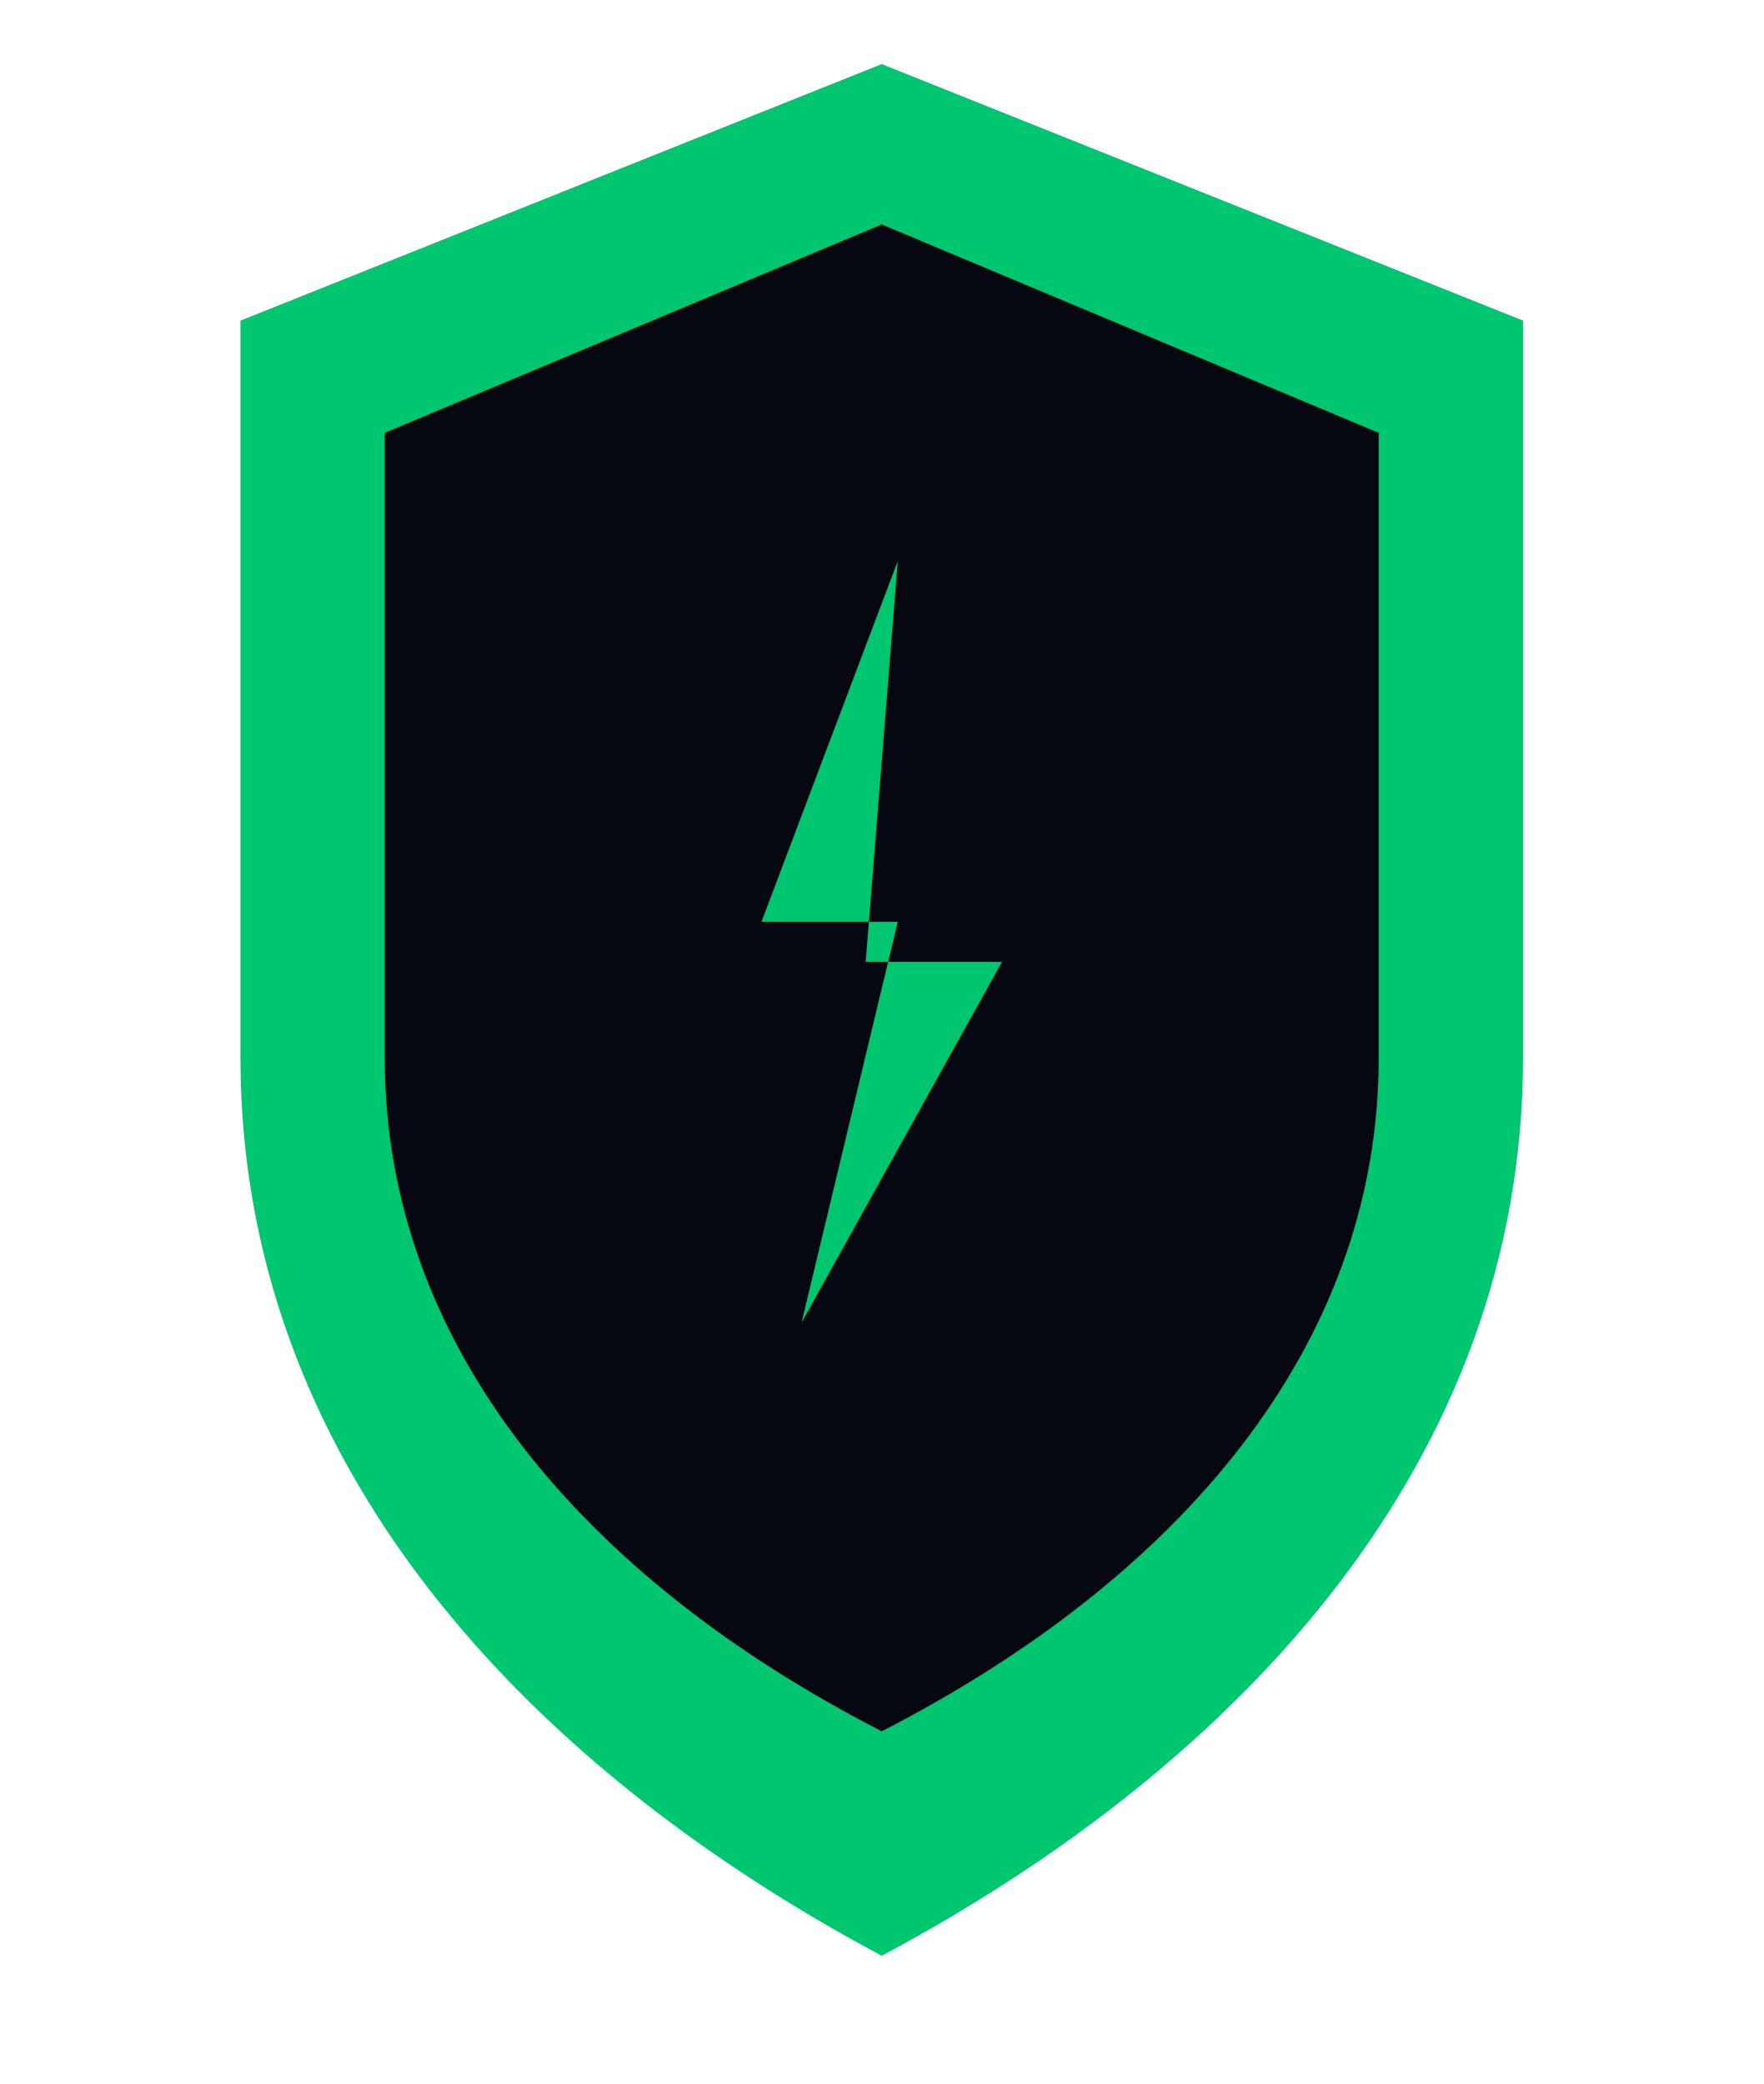
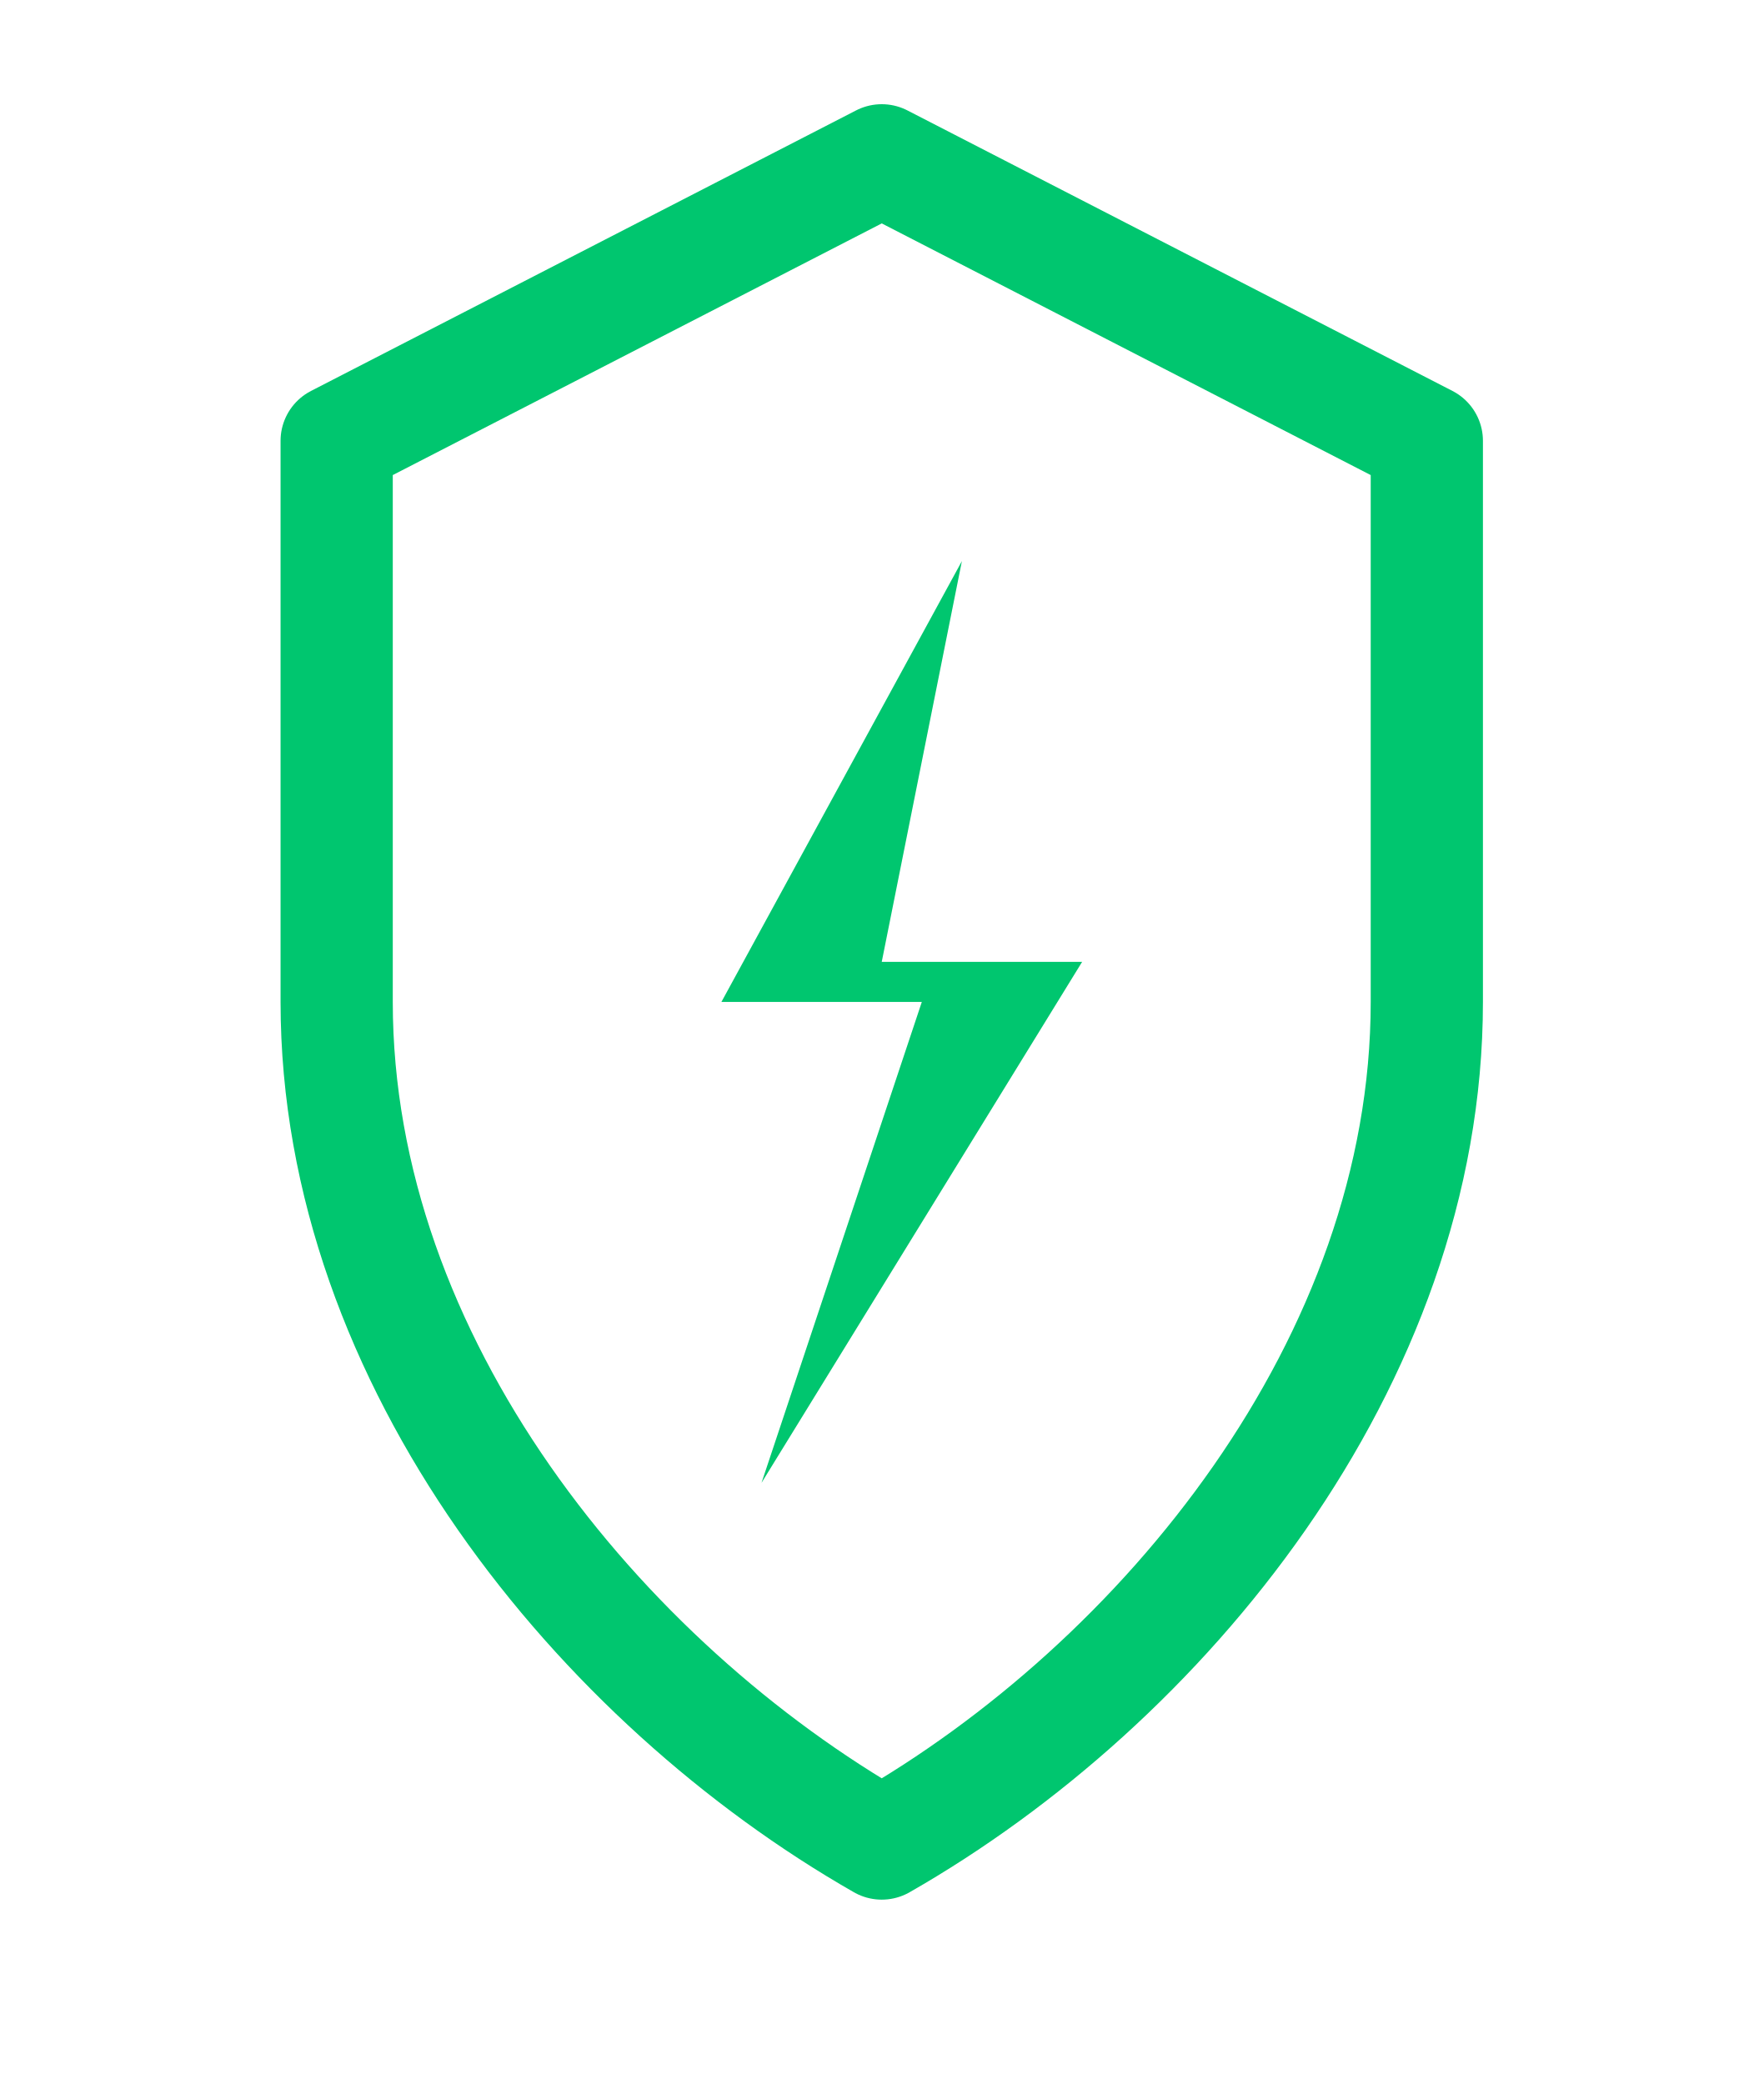
<svg xmlns="http://www.w3.org/2000/svg" width="220" height="260" viewBox="0 0 220 260" fill="none">
-   <path d="M110 8        L190 40        V132        C190 182 155 220 110 244        C65 220 30 182 30 132        V40        L110 8Z" fill="#00C66F" />
-   <path d="M110 28        L172 54        V132        C172 168 147 197 110 216        C73 197 48 168 48 132        V54        L110 28Z" fill="#050811" />
-   <path d="M112 70        L95 115        H112        L100 165        L125 120        H108        L112 70Z" fill="#00C66F" />
+   <path d="M110 20        L178 55        V125        C178 170 145 210 110 230        C75 210 42 170 42 125        V55        L110 20Z" stroke="#00C66F" stroke-width="14" stroke-linejoin="round" fill="none" />
+   <path d="M120 70        L90 125        H115        L95 185        L135 120        H110        L120 70Z" fill="#00C66F" />
</svg>
